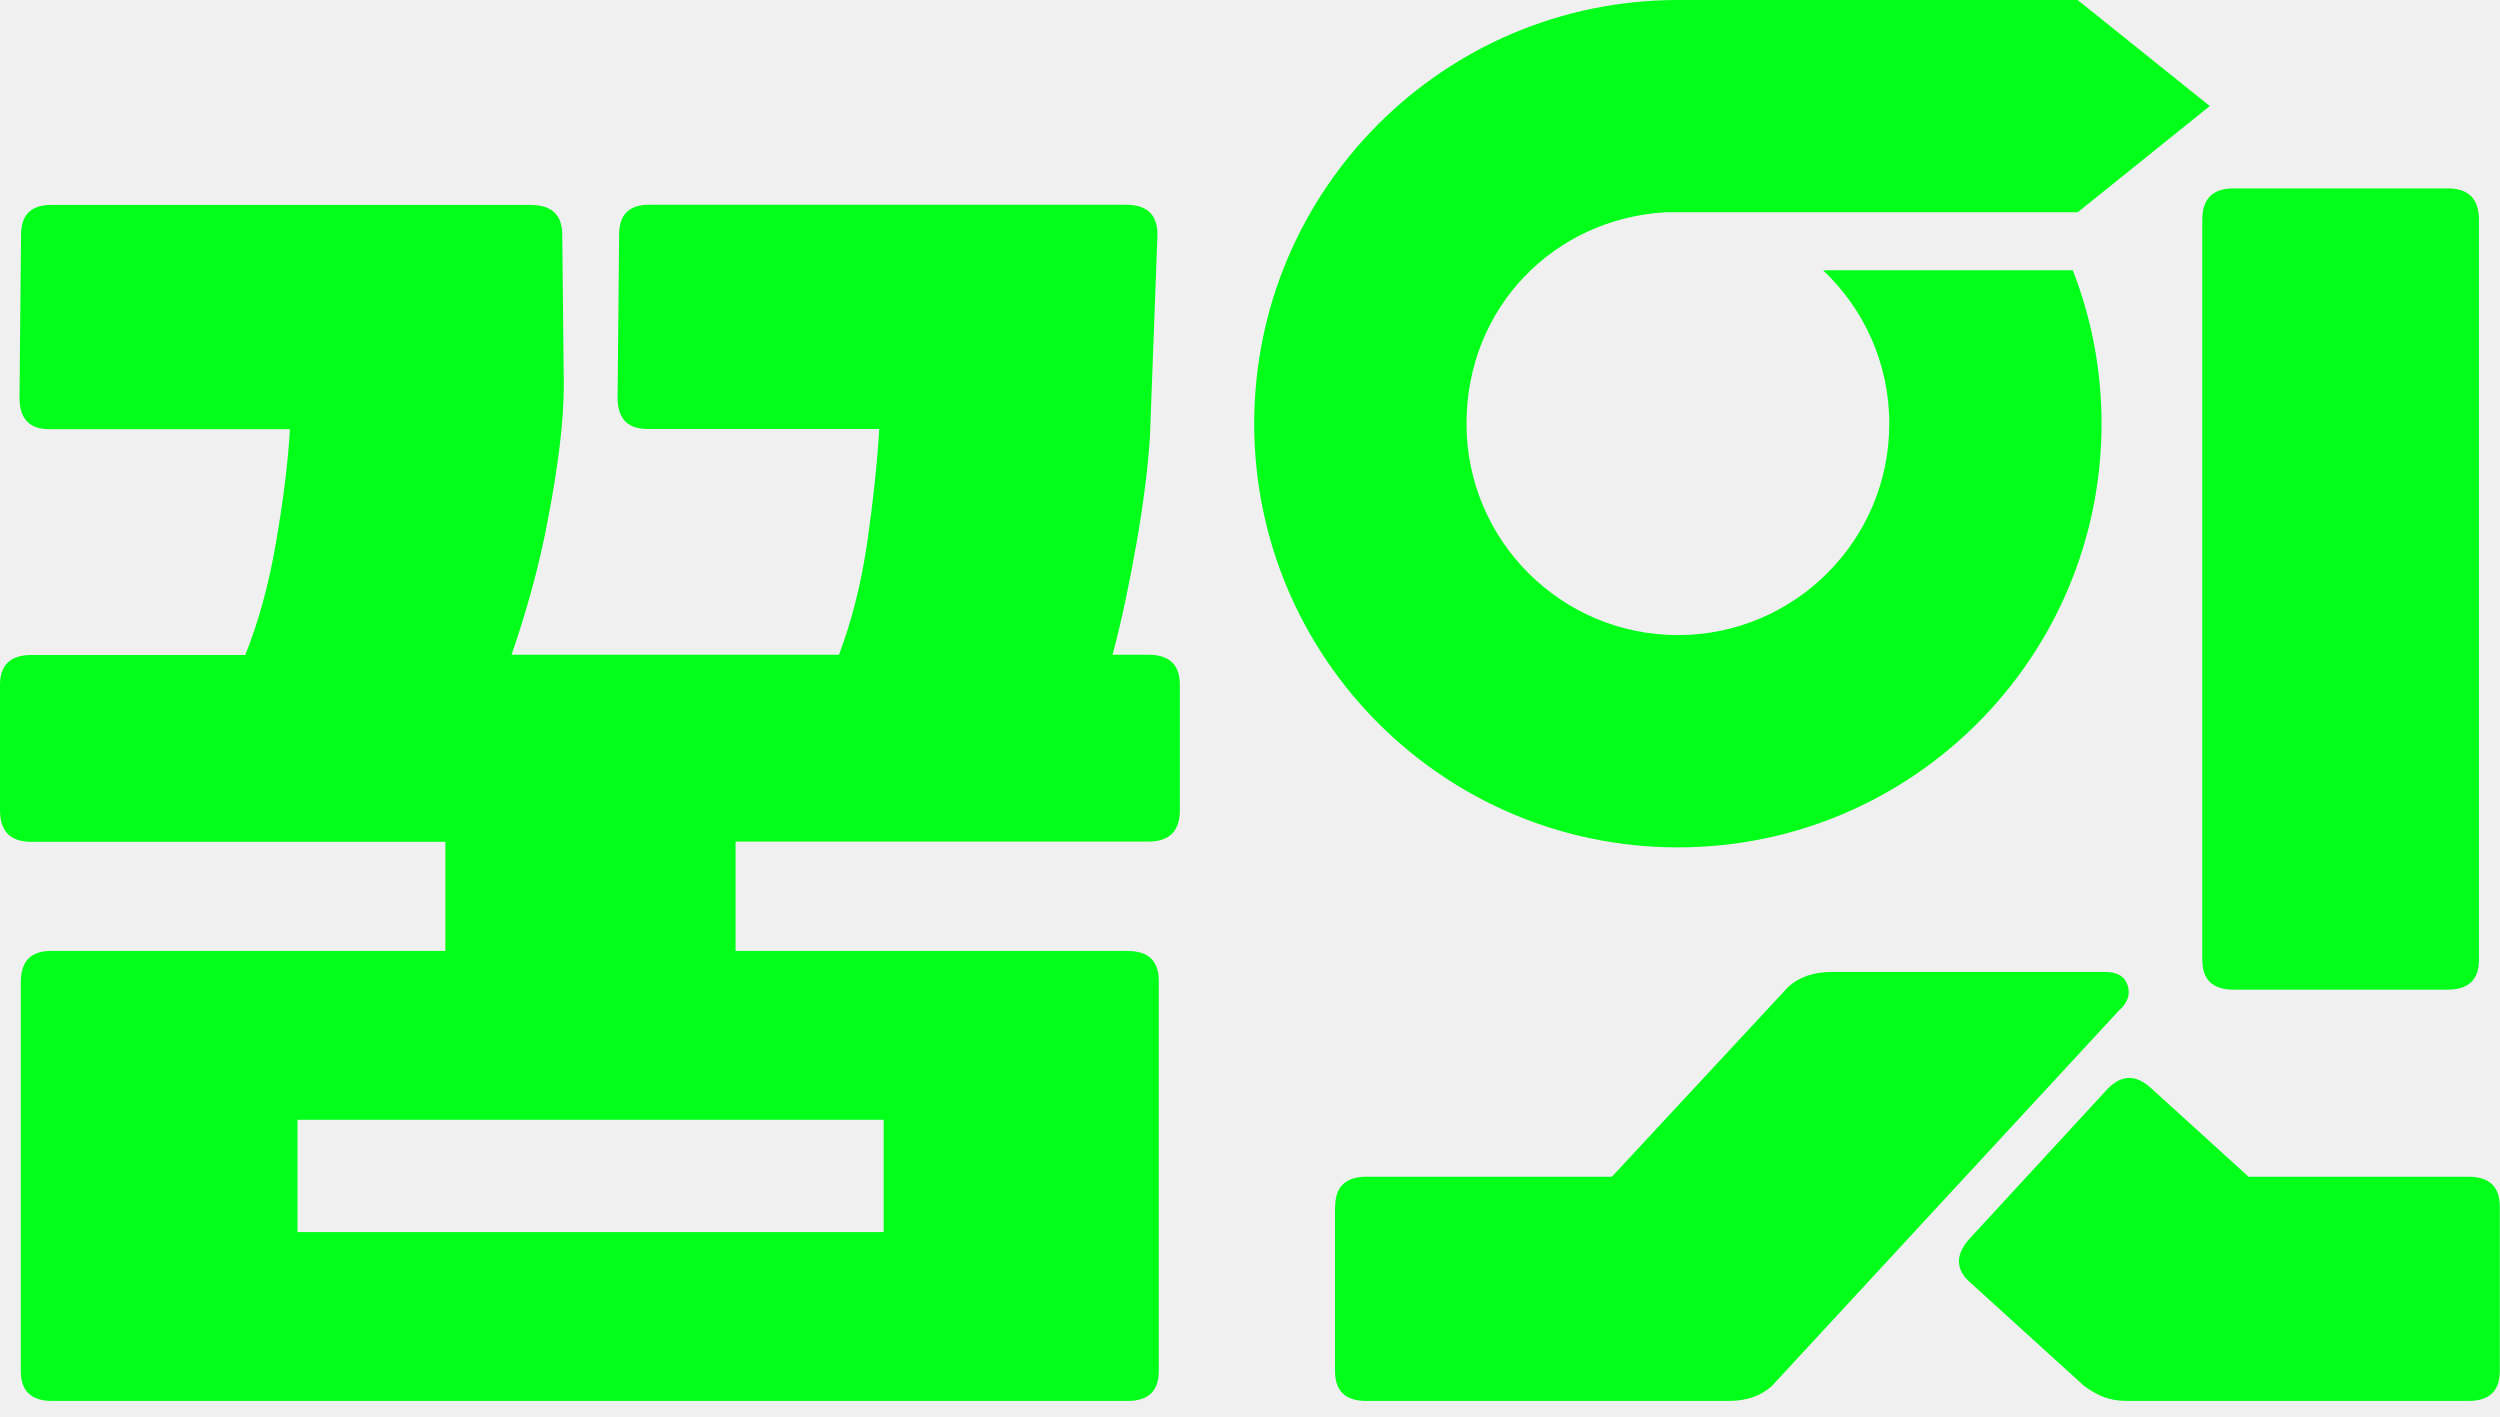
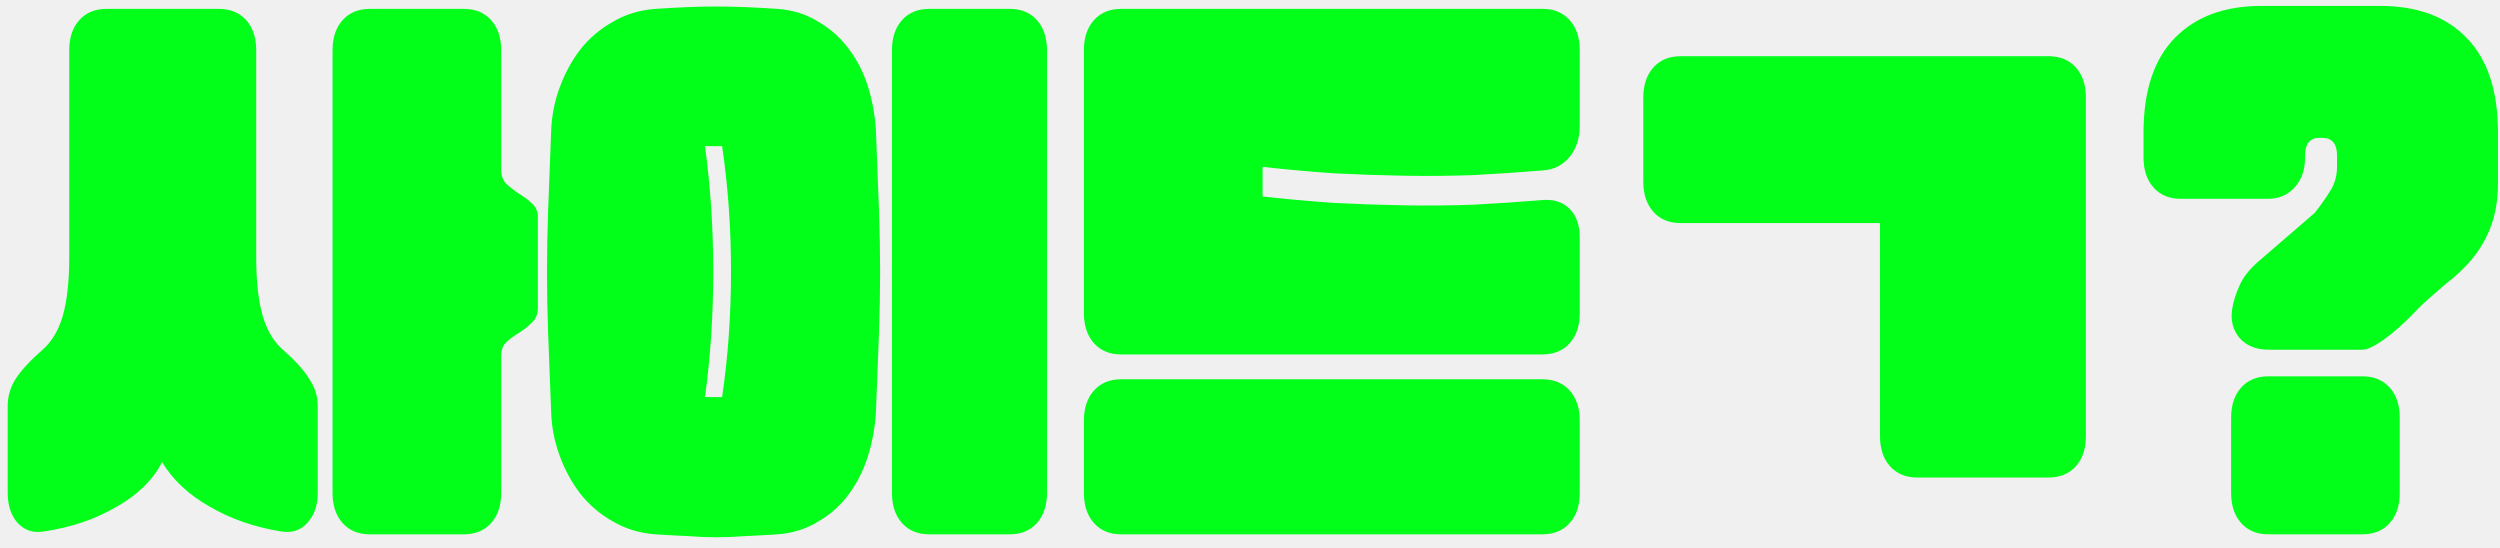
- <svg xmlns="http://www.w3.org/2000/svg" width="60" height="34" viewBox="0 0 60 34" fill="none">
-   <g clip-path="url(#clip0_33_38)">
-     <path d="M43.754 6.487C44.732 7.411 45.343 8.718 45.343 10.168C45.343 12.968 43.069 15.242 40.269 15.242C37.469 15.242 35.196 12.968 35.196 10.168C35.196 7.369 37.305 5.254 39.961 5.095H49.864L53.035 2.545L49.864 0H40.269C34.654 0 30.101 4.553 30.101 10.168C30.101 15.784 34.654 20.337 40.269 20.337C45.884 20.337 50.437 15.784 50.437 10.168C50.437 8.867 50.193 7.629 49.747 6.487H43.749H43.754Z" fill="#01FF1A" />
-     <path d="M17.654 20.204V22.823H27.057C27.561 22.823 27.811 23.062 27.811 23.54V32.906C27.811 33.384 27.561 33.623 27.057 33.623H1.254C0.749 33.623 0.499 33.384 0.499 32.906V23.577C0.499 23.072 0.738 22.823 1.217 22.823H10.689V20.204H0.754C0.25 20.204 0 19.954 0 19.449V16.437C0 15.959 0.25 15.72 0.754 15.72H5.886C6.194 14.955 6.444 14.062 6.619 13.048C6.795 12.033 6.912 11.114 6.959 10.301H1.185C0.707 10.301 0.468 10.051 0.468 9.547L0.505 5.637C0.505 5.159 0.744 4.919 1.222 4.919H12.739C13.244 4.919 13.494 5.159 13.494 5.637L13.531 9.223C13.531 9.701 13.494 10.216 13.425 10.763C13.356 11.316 13.265 11.874 13.154 12.447C13.048 13.021 12.915 13.589 12.761 14.153C12.607 14.716 12.442 15.236 12.277 15.714H20.135C20.443 14.902 20.671 13.999 20.815 13.005C20.958 12.012 21.054 11.109 21.102 10.296H15.539C15.061 10.296 14.822 10.046 14.822 9.541L14.859 5.631C14.859 5.153 15.098 4.914 15.576 4.914H27.025C27.53 4.914 27.779 5.153 27.779 5.631L27.599 10.476C27.551 11.22 27.445 12.075 27.275 13.042C27.105 14.009 26.919 14.902 26.701 15.714H27.561C28.066 15.714 28.316 15.954 28.316 16.432V19.444C28.316 19.949 28.066 20.198 27.561 20.198H17.659L17.654 20.204ZM7.14 26.876V29.57H21.208V26.876H7.14Z" fill="#01FF1A" />
-     <path d="M32.045 28.959C32.045 28.481 32.295 28.241 32.8 28.241H38.686L42.92 23.683C43.186 23.444 43.531 23.327 43.961 23.327H50.528C50.815 23.327 50.995 23.434 51.064 23.651C51.133 23.869 51.064 24.071 50.846 24.262L42.522 33.267C42.256 33.506 41.911 33.623 41.48 33.623H32.794C32.29 33.623 32.04 33.384 32.04 32.906V28.959H32.045Z" fill="#01FF1A" />
-     <path d="M47.292 30.786C46.936 30.478 46.92 30.128 47.255 29.745L50.592 26.122C50.926 25.787 51.272 25.787 51.633 26.122L53.965 28.241H59.24C59.745 28.241 59.995 28.481 59.995 28.959V32.906C59.995 33.384 59.745 33.623 59.24 33.623H51.059C50.841 33.623 50.66 33.591 50.501 33.533C50.347 33.474 50.182 33.384 50.018 33.262L47.292 30.786Z" fill="#01FF1A" />
-     <path d="M53.609 23.752C53.104 23.752 52.855 23.513 52.855 23.035V5.275C52.855 4.771 53.104 4.521 53.609 4.521H58.741C59.245 4.521 59.495 4.771 59.495 5.275V23.035C59.495 23.513 59.245 23.752 58.741 23.752H53.609Z" fill="#01FF1A" />
-   </g>
-   <defs>
-     <clipPath id="clip0_33_38">
-       <rect width="60" height="33.623" fill="white" />
-     </clipPath>
-   </defs>
+ <svg xmlns="http://www.w3.org/2000/svg" width="169" height="37" viewBox="0 0 169 37" fill="none">
+   <path d="M21.48 33.32C21.48 34.173 21.24 34.853 20.76 35.36C20.307 35.867 19.707 36.053 18.96 35.92C17.173 35.627 15.573 35.067 14.16 34.24C12.747 33.44 11.68 32.44 10.96 31.24C10.32 32.467 9.28 33.48 7.84 34.28C6.427 35.107 4.813 35.653 3 35.92C2.28 36.053 1.68 35.867 1.2 35.36C0.747 34.853 0.52 34.173 0.52 33.32V27.44C0.52 26.8 0.693 26.2 1.04 25.64C1.413 25.053 2.027 24.387 2.88 23.64C3.493 23.107 3.947 22.347 4.24 21.36C4.533 20.347 4.68 19.027 4.68 17.4V3.4C4.68 2.547 4.907 1.867 5.36 1.36C5.813 0.853 6.427 0.6 7.2 0.6H14.8C15.573 0.6 16.187 0.853 16.64 1.36C17.093 1.867 17.32 2.547 17.32 3.4V17.4C17.32 19.027 17.467 20.347 17.76 21.36C18.053 22.347 18.507 23.107 19.12 23.64C19.973 24.387 20.573 25.053 20.92 25.64C21.293 26.2 21.48 26.8 21.48 27.44V33.32ZM33.88 33.32C33.88 34.173 33.653 34.853 33.2 35.36C32.747 35.867 32.133 36.12 31.36 36.12H25C24.227 36.12 23.613 35.867 23.16 35.36C22.707 34.853 22.48 34.173 22.48 33.32V3.4C22.48 2.547 22.707 1.867 23.16 1.36C23.613 0.853 24.227 0.6 25 0.6H31.36C32.133 0.6 32.747 0.853 33.2 1.36C33.653 1.867 33.88 2.547 33.88 3.4V11.44C33.88 11.867 34 12.2 34.24 12.44C34.507 12.68 34.8 12.907 35.12 13.12C35.44 13.307 35.72 13.52 35.96 13.76C36.227 13.973 36.36 14.293 36.36 14.72V20.8C36.36 21.227 36.227 21.56 35.96 21.8C35.72 22.04 35.44 22.267 35.12 22.48C34.8 22.667 34.507 22.88 34.24 23.12C34 23.333 33.88 23.653 33.88 24.08V33.32ZM70.776 33.32C70.776 34.173 70.549 34.853 70.096 35.36C69.642 35.867 69.029 36.12 68.256 36.12H62.816C62.042 36.12 61.429 35.867 60.976 35.36C60.522 34.853 60.296 34.173 60.296 33.32V3.4C60.296 2.547 60.522 1.867 60.976 1.36C61.429 0.853 62.042 0.6 62.816 0.6H68.256C69.029 0.6 69.642 0.853 70.096 1.36C70.549 1.867 70.776 2.547 70.776 3.4V33.32ZM59.216 27.8C59.162 28.813 58.989 29.8 58.696 30.76C58.402 31.72 57.976 32.587 57.416 33.36C56.856 34.133 56.162 34.76 55.336 35.24C54.536 35.747 53.616 36.04 52.576 36.12C51.776 36.173 51.042 36.213 50.376 36.24C49.709 36.293 49.056 36.32 48.416 36.32C47.802 36.32 47.162 36.293 46.496 36.24C45.829 36.213 45.096 36.173 44.296 36.12C43.229 36.04 42.269 35.747 41.416 35.24C40.562 34.76 39.829 34.133 39.216 33.36C38.629 32.587 38.162 31.72 37.816 30.76C37.469 29.8 37.282 28.813 37.256 27.8C37.176 25.8 37.109 24.067 37.056 22.6C37.002 21.133 36.976 19.72 36.976 18.36C36.976 17 37.002 15.587 37.056 14.12C37.109 12.653 37.176 10.92 37.256 8.92C37.282 7.907 37.469 6.92 37.816 5.96C38.162 5 38.629 4.133 39.216 3.36C39.829 2.587 40.562 1.96 41.416 1.48C42.269 0.973 43.229 0.68 44.296 0.6C45.096 0.547 45.829 0.507 46.496 0.48C47.162 0.453 47.802 0.44 48.416 0.44C49.056 0.44 49.709 0.453 50.376 0.48C51.042 0.507 51.776 0.547 52.576 0.6C53.616 0.68 54.536 0.973 55.336 1.48C56.162 1.96 56.856 2.587 57.416 3.36C57.976 4.107 58.402 4.96 58.696 5.92C58.989 6.88 59.162 7.88 59.216 8.92C59.296 10.92 59.362 12.653 59.416 14.12C59.469 15.587 59.496 17 59.496 18.36C59.496 19.72 59.469 21.133 59.416 22.6C59.362 24.067 59.296 25.8 59.216 27.8ZM48.816 26.84C49.216 24.12 49.416 21.293 49.416 18.36C49.416 15.427 49.216 12.6 48.816 9.88H47.656C48.029 12.6 48.216 15.427 48.216 18.36C48.216 21.293 48.029 24.12 47.656 26.84H48.816ZM106.791 33.32C106.791 34.173 106.565 34.853 106.111 35.36C105.658 35.867 105.045 36.12 104.271 36.12H75.791C75.018 36.12 74.405 35.867 73.951 35.36C73.498 34.853 73.271 34.173 73.271 33.32V28.44C73.271 27.587 73.498 26.907 73.951 26.4C74.405 25.893 75.018 25.64 75.791 25.64H104.271C105.045 25.64 105.658 25.893 106.111 26.4C106.565 26.907 106.791 27.587 106.791 28.44V33.32ZM106.791 21.16C106.791 22.013 106.565 22.693 106.111 23.2C105.658 23.707 105.045 23.96 104.271 23.96H75.791C75.018 23.96 74.405 23.707 73.951 23.2C73.498 22.693 73.271 22.013 73.271 21.16V3.4C73.271 2.547 73.498 1.867 73.951 1.36C74.405 0.853 75.018 0.6 75.791 0.6H104.271C105.045 0.6 105.658 0.853 106.111 1.36C106.565 1.867 106.791 2.547 106.791 3.4V8.48C106.791 9.333 106.565 10.04 106.111 10.6C105.658 11.16 105.058 11.467 104.311 11.52C102.685 11.653 101.098 11.76 99.551 11.84C98.005 11.893 96.458 11.907 94.911 11.88C93.365 11.853 91.805 11.8 90.231 11.72C88.658 11.613 87.031 11.467 85.351 11.28V13.28C87.031 13.467 88.658 13.613 90.231 13.72C91.805 13.8 93.365 13.853 94.911 13.88C96.458 13.907 98.005 13.893 99.551 13.84C101.098 13.76 102.685 13.653 104.311 13.52C105.058 13.467 105.658 13.667 106.111 14.12C106.565 14.573 106.791 15.227 106.791 16.08V21.16ZM141.007 29.48C141.007 30.333 140.78 31.013 140.327 31.52C139.874 32.027 139.26 32.28 138.487 32.28H129.607C128.834 32.28 128.22 32.027 127.767 31.52C127.314 31.013 127.087 30.333 127.087 29.48V15.08H113.607C112.834 15.08 112.22 14.827 111.767 14.32C111.314 13.813 111.087 13.133 111.087 12.28V6.6C111.087 5.747 111.314 5.067 111.767 4.56C112.22 4.053 112.834 3.8 113.607 3.8H138.487C139.26 3.8 139.874 4.053 140.327 4.56C140.78 5.067 141.007 5.747 141.007 6.6V29.48ZM163.263 21.08C162.489 21.88 161.783 22.507 161.143 22.96C160.503 23.413 160.023 23.64 159.703 23.64H153.343C152.516 23.64 151.863 23.373 151.383 22.84C150.929 22.28 150.769 21.613 150.903 20.84C150.983 20.36 151.143 19.853 151.383 19.32C151.623 18.76 152.049 18.213 152.663 17.68L156.463 14.4C156.809 13.973 157.143 13.507 157.463 13C157.809 12.493 157.983 11.92 157.983 11.28V10.52C157.983 9.72 157.649 9.32 156.983 9.32H156.783C156.143 9.32 155.822 9.72 155.822 10.52V10.64C155.822 11.493 155.583 12.173 155.103 12.68C154.649 13.187 154.049 13.44 153.303 13.44H147.423C146.649 13.44 146.036 13.187 145.583 12.68C145.129 12.173 144.903 11.493 144.903 10.64V8.96C144.903 6.133 145.609 4 147.023 2.56C148.436 1.12 150.383 0.4 152.863 0.4H160.903C163.409 0.4 165.356 1.12 166.743 2.56C168.156 4 168.863 6.133 168.863 8.96V12.4C168.863 13.76 168.609 14.947 168.103 15.96C167.623 16.973 166.876 17.907 165.863 18.76C165.489 19.053 165.049 19.427 164.543 19.88C164.036 20.307 163.609 20.707 163.263 21.08ZM162.223 33.32C162.223 34.173 161.996 34.853 161.543 35.36C161.089 35.867 160.476 36.12 159.703 36.12H153.343C152.569 36.12 151.956 35.867 151.503 35.36C151.049 34.853 150.823 34.173 150.823 33.32V28.24C150.823 27.387 151.049 26.707 151.503 26.2C151.956 25.693 152.569 25.44 153.343 25.44H159.703C160.476 25.44 161.089 25.693 161.543 26.2C161.996 26.707 162.223 27.387 162.223 28.24V33.32Z" fill="#01FF1A" />
</svg>
